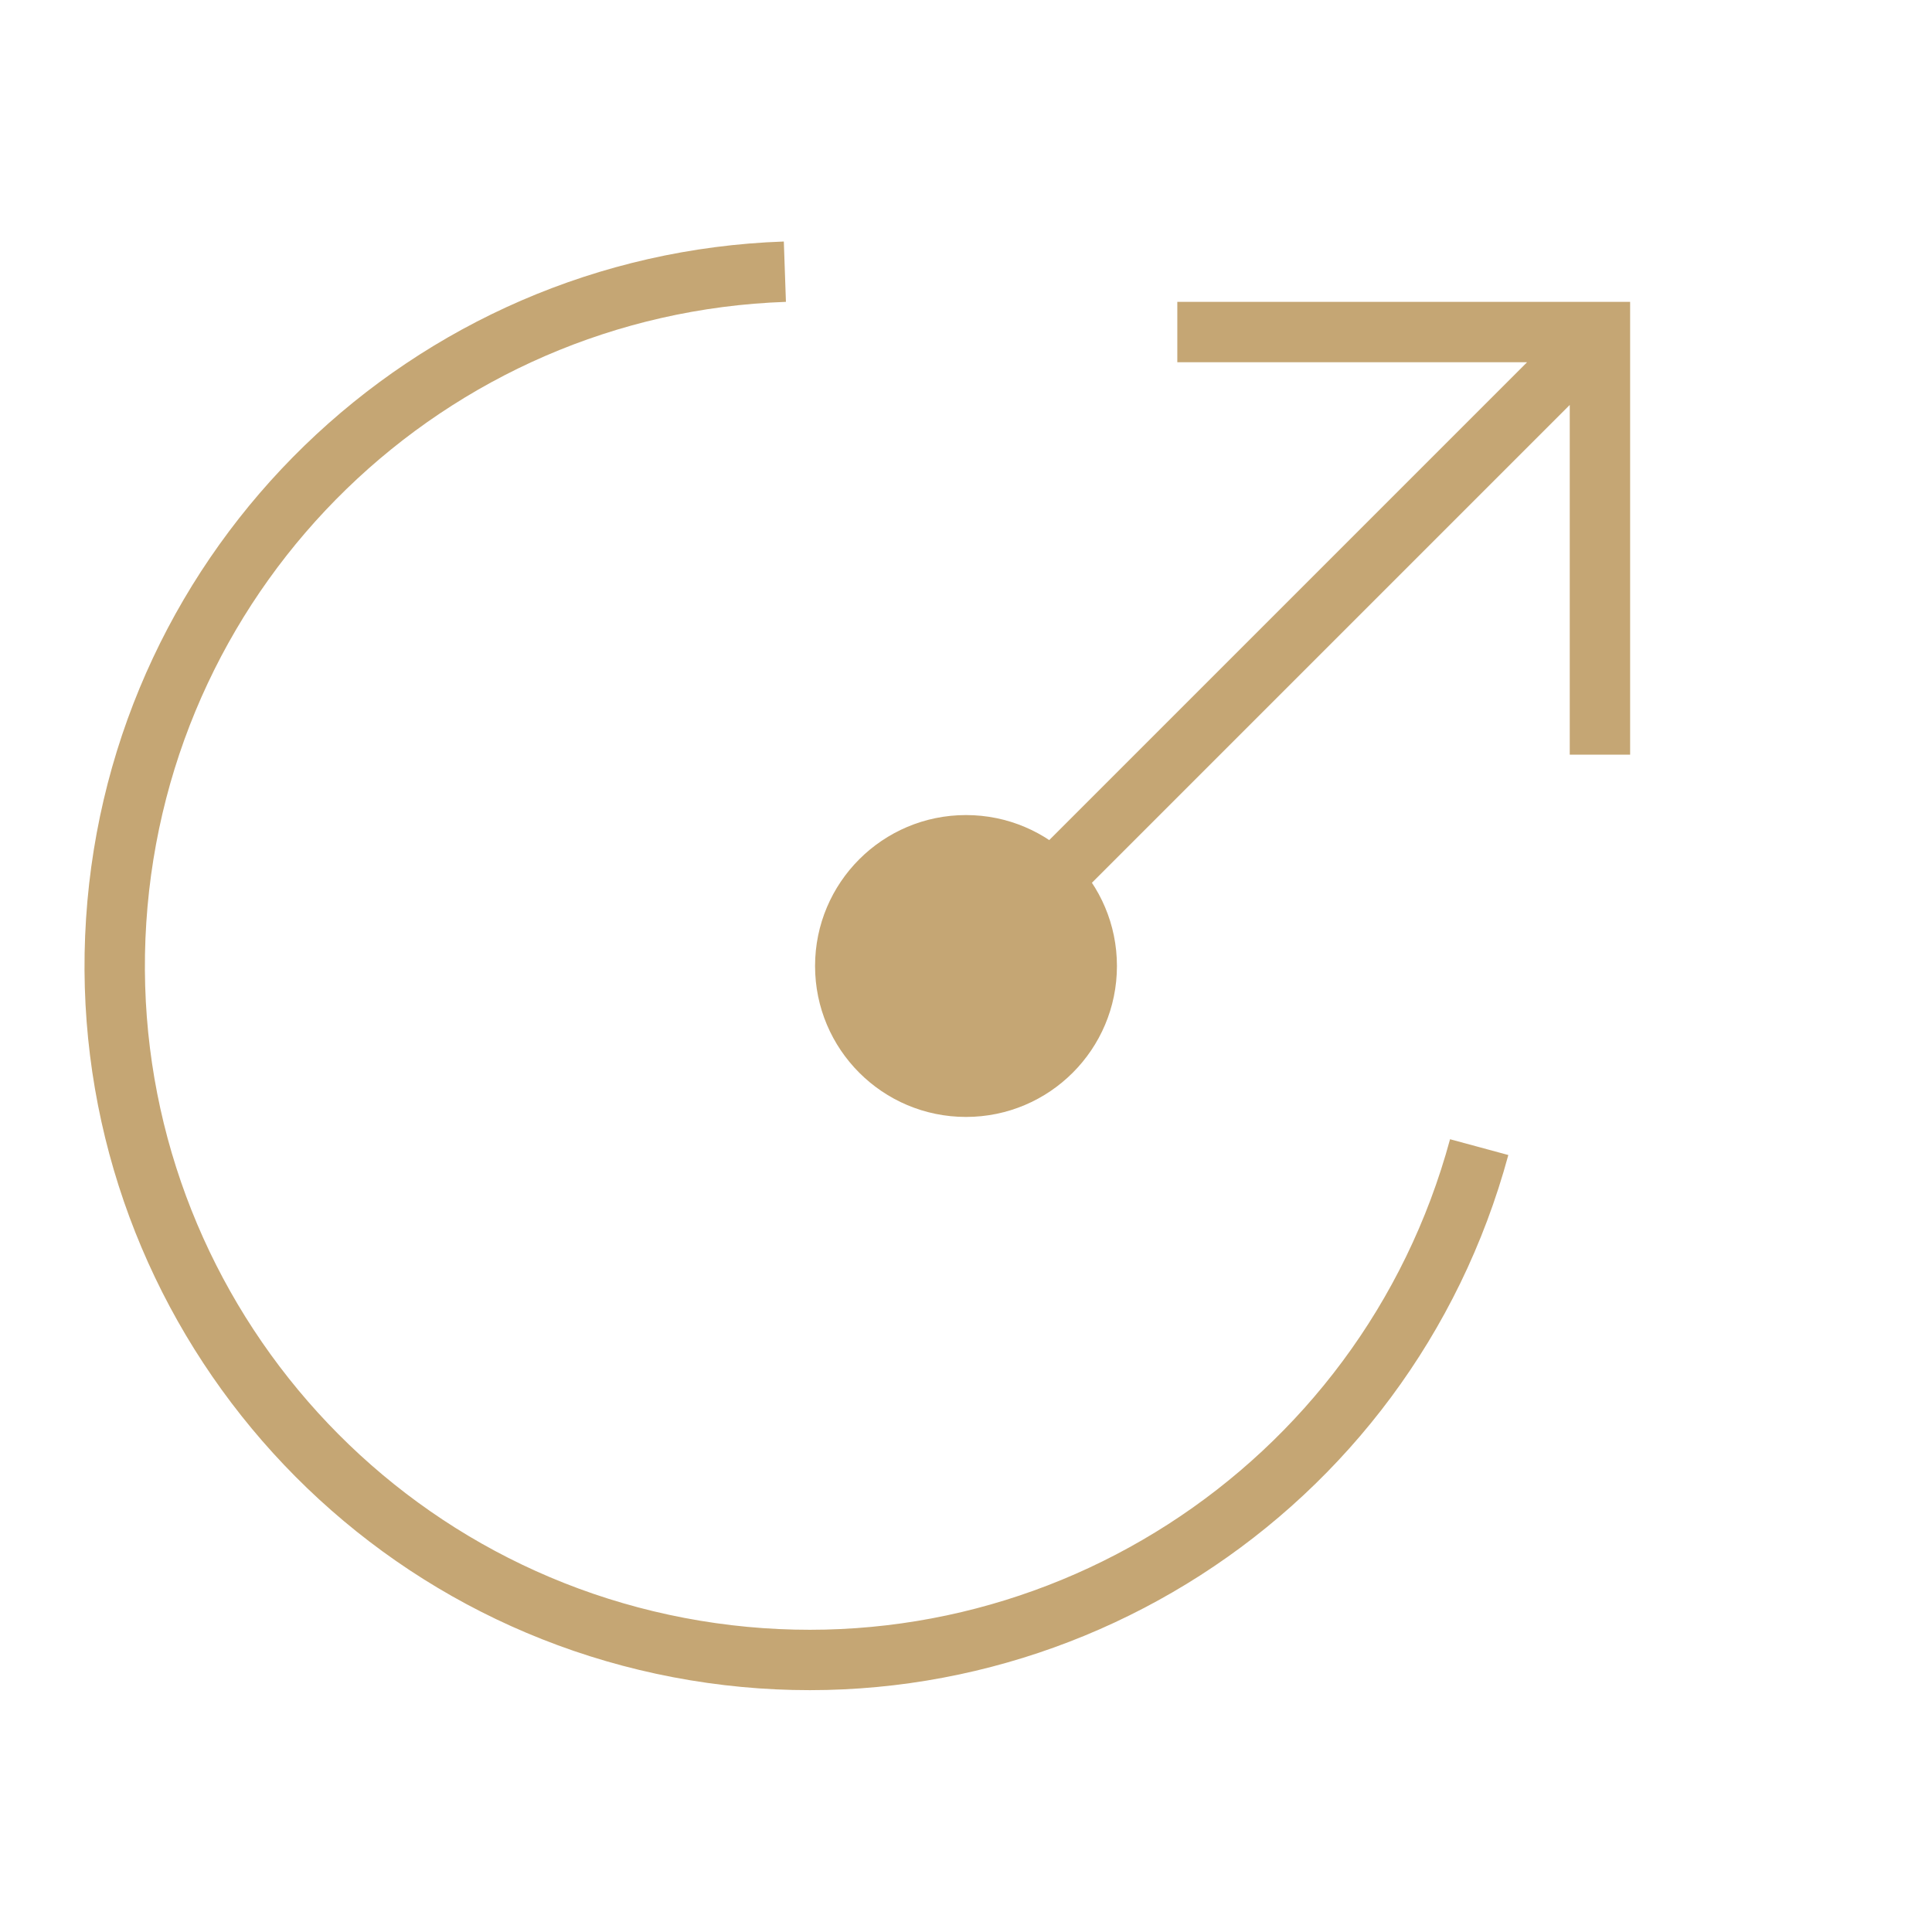
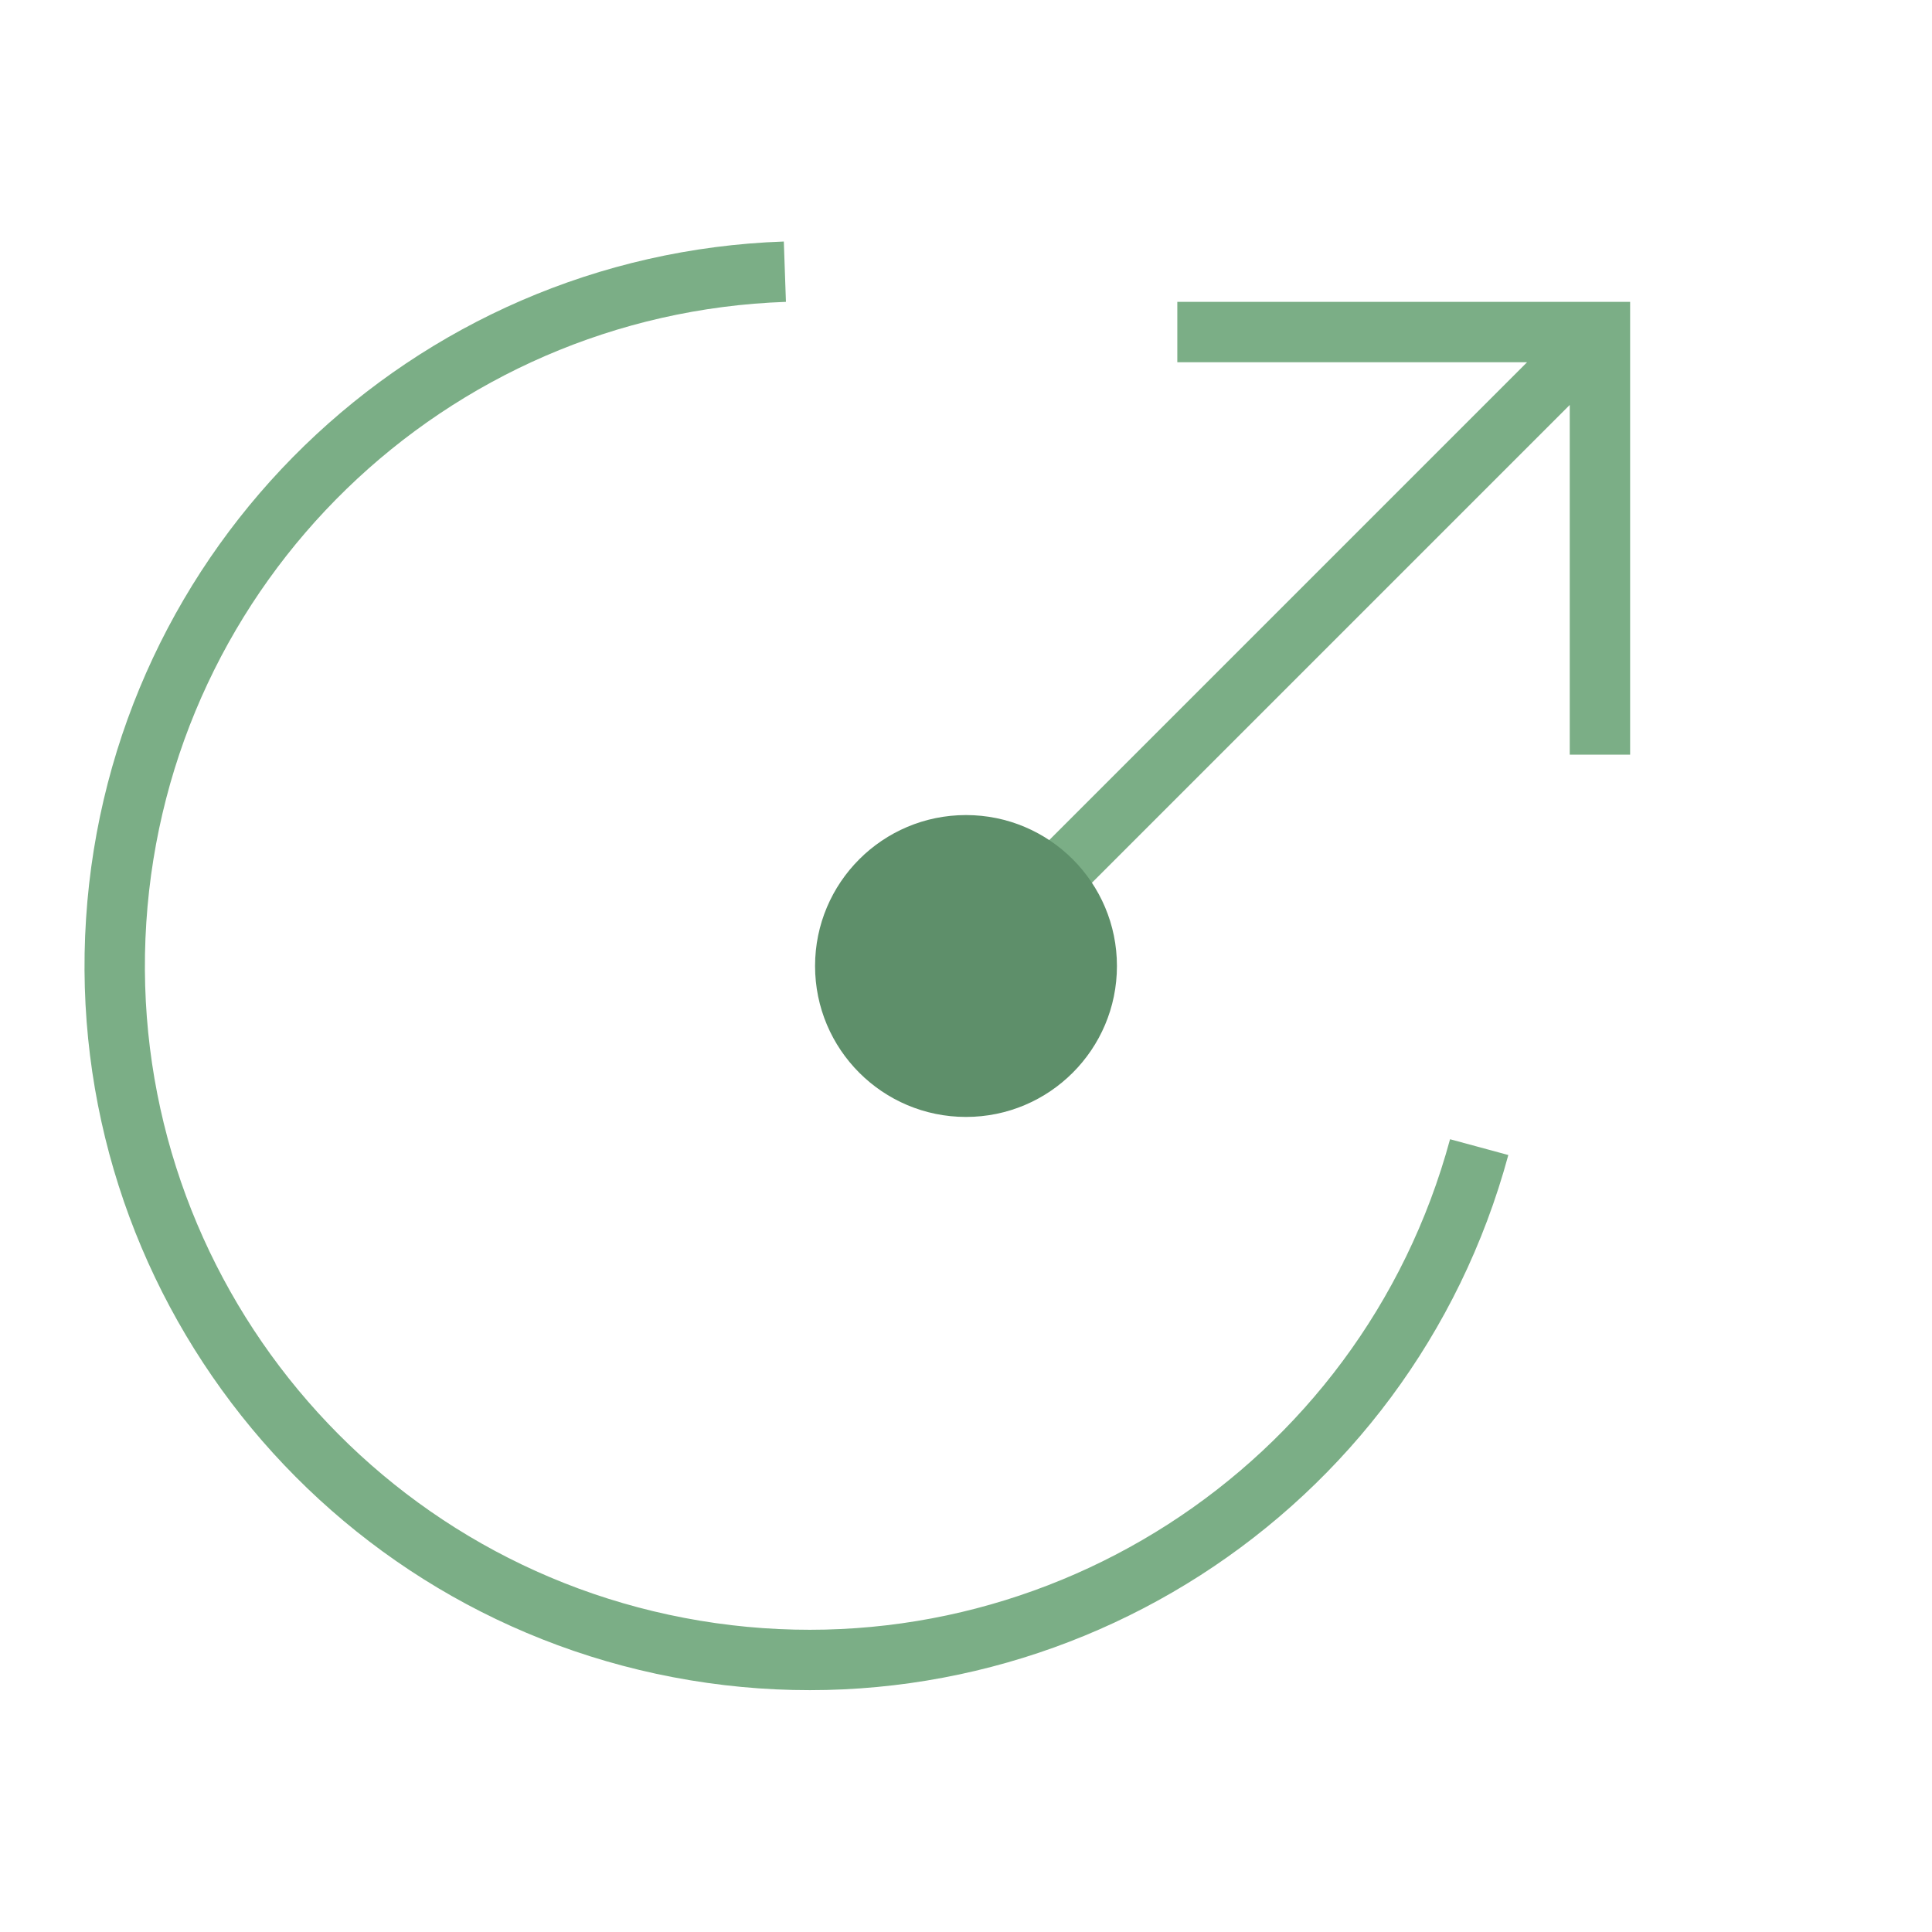
<svg xmlns="http://www.w3.org/2000/svg" viewBox="0 0 64 64" fill="none">
-   <path d="M49 38a23 23 0 1 1-23-29" stroke="#c5a674" stroke-width="2" />
-   <path d="M32 32 53 11M39 11h14v14" stroke="#c5a674" stroke-width="2" />
-   <circle cx="32" cy="32" r="5" fill="#c5a674" />
+   <path d="M49 38a23 23 0 1 1-23-29" stroke="#7BAE86" stroke-width="2" />
+   <path d="M32 32 53 11M39 11h14v14" stroke="#7BAE86" stroke-width="2" />
+   <circle cx="32" cy="32" r="5" fill="#5E8F6A" />
</svg>
